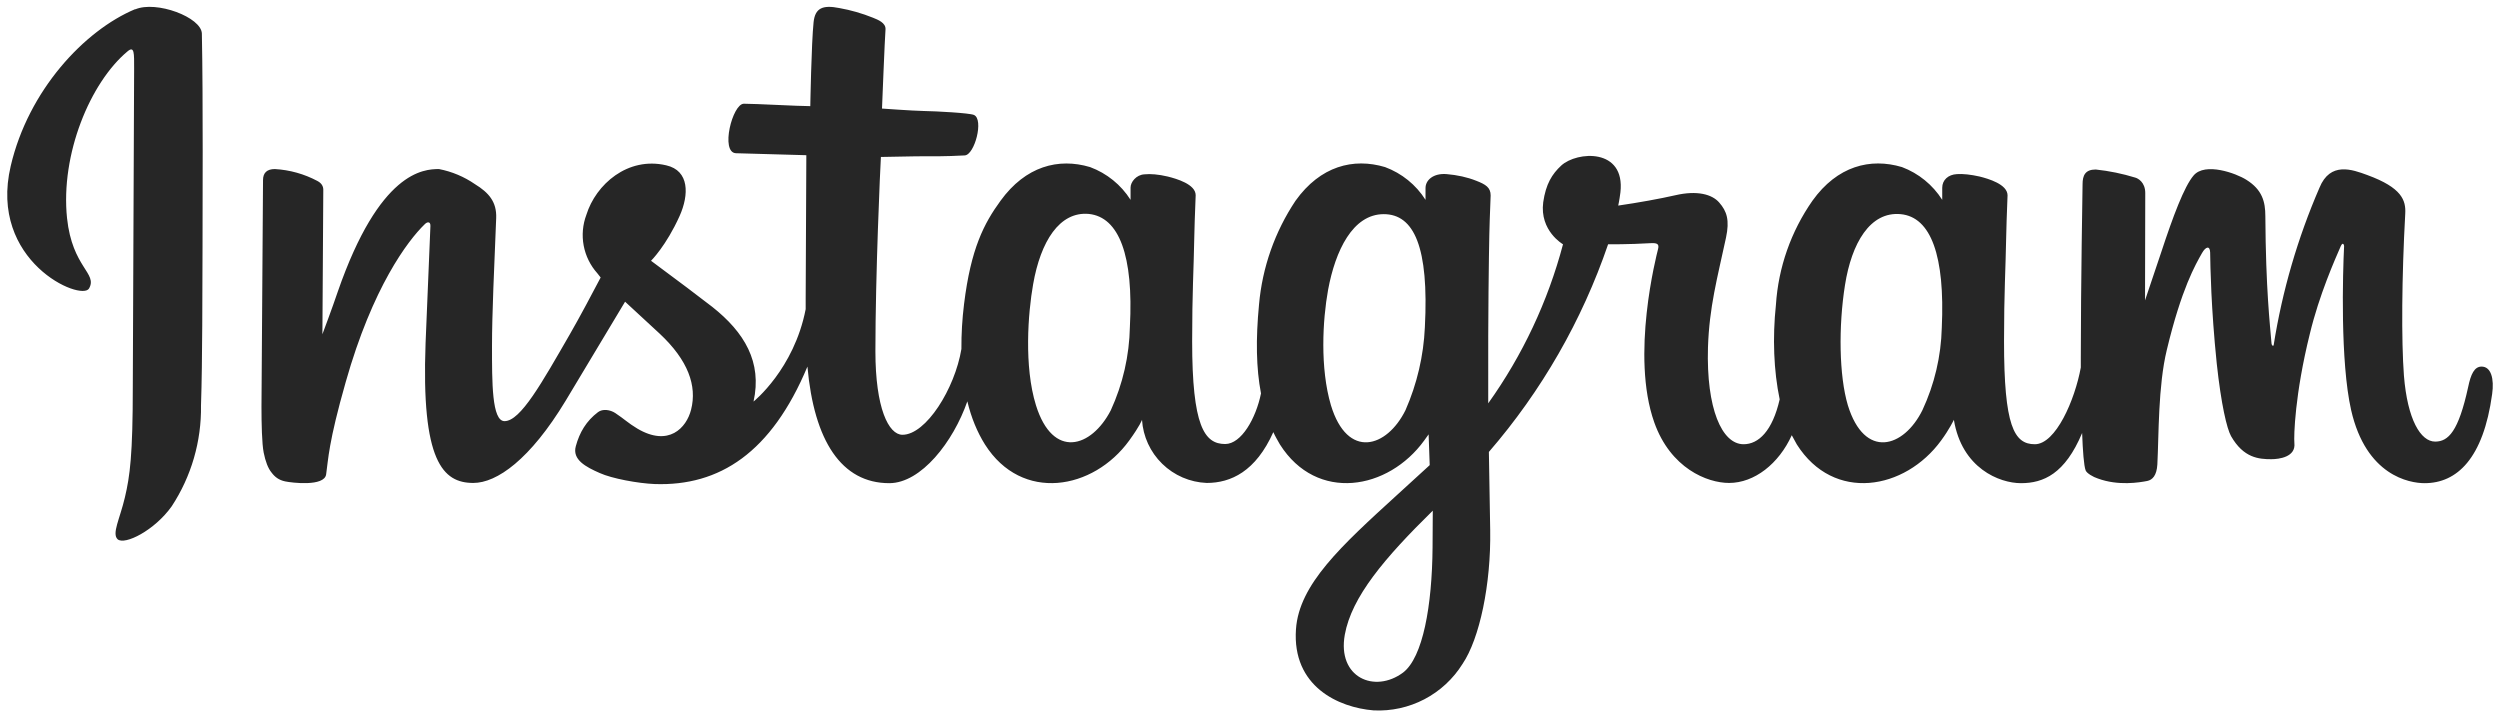
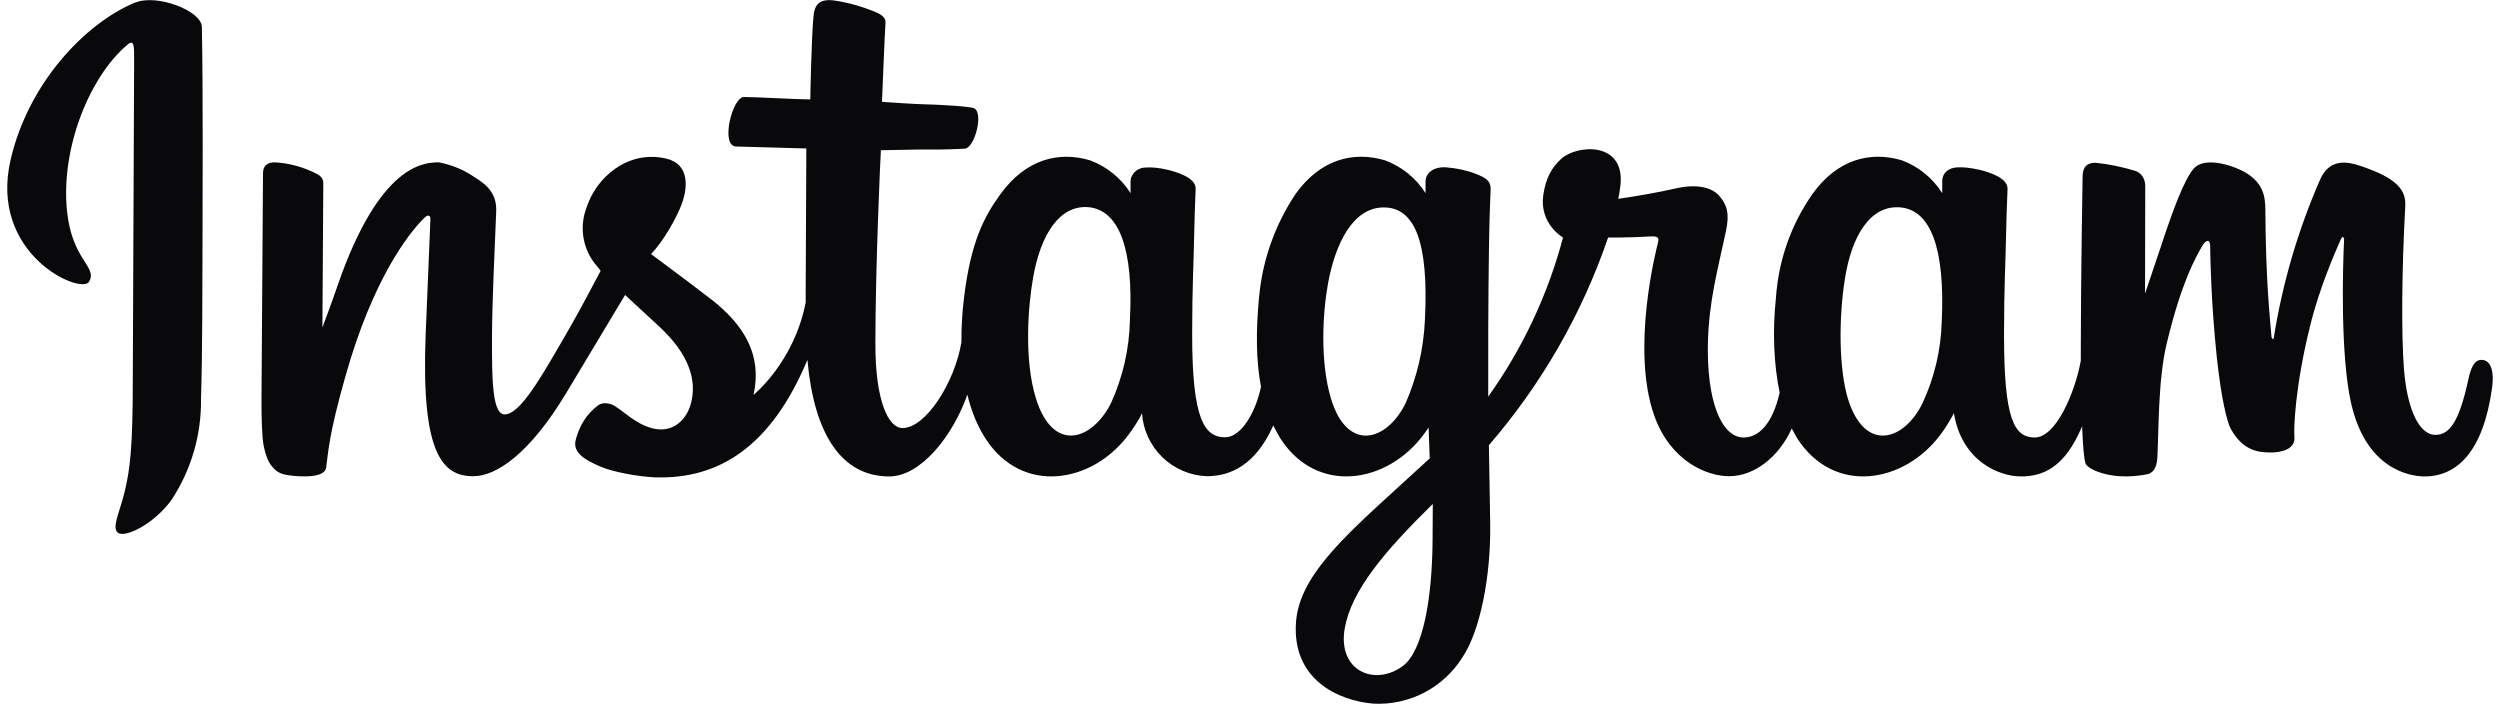
- <svg xmlns="http://www.w3.org/2000/svg" width="186" height="53" viewBox="0 0 186 53" fill="none">
-   <path fill-rule="evenodd" clip-rule="evenodd" d="M10.06 0.68C6.264 2.268 2.107 6.736 0.798 12.349C-0.872 19.451 6.051 22.446 6.624 21.464C7.278 20.319 5.38 19.926 4.987 16.227C4.496 11.482 6.705 6.146 9.488 3.822C10.011 3.381 9.979 3.986 9.979 5.099L9.88 28.763C9.88 33.837 9.668 35.424 9.291 37.011C8.915 38.615 8.309 39.695 8.751 40.121C9.275 40.579 11.501 39.466 12.777 37.666C14.236 35.441 14.994 32.831 14.954 30.171C15.068 26.799 15.052 21.448 15.068 18.404C15.068 15.622 15.117 7.423 15.019 2.497C14.986 1.286 11.632 0.026 10.06 0.697V0.68ZM144.469 24.377C144.417 26.5 143.926 28.59 143.029 30.514C141.638 33.329 138.725 34.197 137.481 30.154C136.826 27.961 136.777 24.279 137.268 21.203C137.759 18.093 139.134 15.72 141.409 15.933C143.667 16.146 144.714 19.042 144.469 24.377ZM106.583 40.71C106.55 45.08 105.863 48.909 104.39 50.038C102.279 51.609 99.481 50.415 100.053 47.223C100.561 44.408 102.999 41.528 106.599 37.993L106.583 40.71ZM106.01 24.345C105.915 26.472 105.426 28.564 104.57 30.514C103.179 33.329 100.25 34.197 99.022 30.154C98.204 27.389 98.4 23.821 98.81 21.562C99.35 18.649 100.643 15.933 102.95 15.933C105.208 15.933 106.321 18.388 106.01 24.345ZM84.064 24.312C84.023 26.461 83.538 28.578 82.641 30.531C81.201 33.313 78.337 34.197 77.076 30.154C76.176 27.258 76.487 23.281 76.864 21.153C77.42 17.962 78.828 15.72 81.004 15.916C83.263 16.146 84.343 19.026 84.064 24.312ZM184.629 27.274C184.089 27.274 183.827 27.847 183.631 28.796C182.911 32.102 182.158 32.855 181.176 32.855C180.096 32.855 179.114 31.218 178.852 27.945C178.656 25.359 178.689 20.613 178.951 15.884C179 14.918 178.721 13.969 176.119 13.02C175.007 12.611 173.37 12.005 172.568 13.969C170.948 17.706 169.804 21.631 169.164 25.654C169.164 25.752 169.033 25.768 169.001 25.556C168.886 24.132 168.575 21.53 168.542 16.08C168.542 15.016 168.313 14.116 167.135 13.38C166.366 12.889 164.058 12.054 163.207 13.053C162.503 13.871 161.669 16.113 160.801 18.748L159.59 22.348L159.607 14.362C159.607 13.543 159.05 13.265 158.87 13.216C157.91 12.92 156.924 12.717 155.925 12.611C155.139 12.611 154.943 13.053 154.943 13.707C154.943 13.789 154.812 21.317 154.812 26.587V27.34C154.37 29.762 152.946 33.051 151.391 33.051C149.837 33.051 149.1 31.676 149.1 25.392C149.1 21.726 149.215 20.139 149.264 17.488C149.297 15.949 149.362 14.787 149.362 14.525C149.346 13.707 147.938 13.298 147.284 13.134C146.629 12.987 146.04 12.922 145.598 12.954C144.943 12.987 144.502 13.396 144.502 13.969V14.869C143.795 13.752 142.744 12.896 141.507 12.431C139.15 11.727 136.695 12.349 134.846 14.934C133.25 17.218 132.31 19.895 132.129 22.675C131.868 25.13 131.966 27.601 132.408 29.712C131.868 32.069 130.837 33.051 129.724 33.051C128.104 33.051 126.942 30.4 127.073 25.85C127.171 22.839 127.76 20.728 128.414 17.684C128.693 16.375 128.48 15.72 127.907 15.066C127.383 14.46 126.271 14.149 124.65 14.525C123.505 14.787 121.868 15.082 120.395 15.295C120.395 15.295 120.477 14.951 120.559 14.313C120.936 10.991 117.319 11.252 116.157 12.316C115.469 12.954 115.011 13.691 114.815 15.049C114.537 17.177 116.288 18.175 116.288 18.175C115.163 22.423 113.278 26.432 110.724 30.007V28.861C110.707 23.363 110.773 19.042 110.805 17.488C110.838 15.949 110.904 14.82 110.904 14.542C110.904 13.953 110.544 13.723 109.823 13.445C109.169 13.184 108.416 13.02 107.631 12.954C106.649 12.873 106.043 13.396 106.059 14.018V14.869C105.35 13.748 104.292 12.892 103.048 12.431C100.692 11.727 98.237 12.349 96.388 14.934C94.848 17.241 93.914 19.897 93.671 22.659C93.425 25.228 93.458 27.405 93.818 29.271C93.442 31.12 92.362 33.035 91.151 33.035C89.596 33.035 88.696 31.676 88.696 25.392C88.696 21.726 88.81 20.139 88.859 17.488C88.892 15.949 88.958 14.787 88.958 14.525C88.958 13.707 87.534 13.298 86.879 13.134C86.192 12.971 85.586 12.922 85.144 12.971C84.539 13.003 84.114 13.543 84.114 13.953V14.869C83.404 13.748 82.346 12.892 81.102 12.431C78.746 11.727 76.307 12.365 74.442 14.934C73.214 16.62 72.232 18.486 71.725 22.626C71.588 23.734 71.522 24.849 71.529 25.965C71.038 28.927 68.894 32.347 67.143 32.347C66.112 32.347 65.13 30.367 65.13 26.128C65.13 20.482 65.49 12.447 65.539 11.678L68.19 11.629C69.303 11.629 70.301 11.645 71.774 11.563C72.51 11.531 73.214 8.879 72.461 8.552C72.118 8.405 69.679 8.274 68.697 8.257C67.879 8.241 65.621 8.077 65.621 8.077C65.621 8.077 65.833 2.742 65.882 2.186C65.915 1.695 65.31 1.466 64.95 1.319C64.142 0.993 63.303 0.752 62.446 0.599C61.202 0.353 60.646 0.599 60.531 1.646C60.367 3.233 60.286 7.897 60.286 7.897C59.369 7.897 56.243 7.717 55.343 7.717C54.492 7.717 53.576 11.351 54.754 11.4L59.991 11.547L59.942 22.233V23.003C59.075 27.47 56.063 29.876 56.063 29.876C56.718 26.93 55.376 24.721 53.003 22.839C52.119 22.152 50.385 20.842 48.437 19.402C48.437 19.402 49.566 18.289 50.565 16.064C51.268 14.493 51.301 12.693 49.566 12.3C46.702 11.629 44.329 13.723 43.626 15.982C43.351 16.713 43.282 17.505 43.426 18.273C43.571 19.04 43.923 19.754 44.444 20.335L44.689 20.646C44.035 21.89 43.151 23.559 42.398 24.868C40.32 28.469 38.733 31.333 37.538 31.333C36.589 31.333 36.605 28.436 36.605 25.719C36.605 23.379 36.769 19.86 36.916 16.227C36.965 15.016 36.359 14.329 35.345 13.707C34.538 13.149 33.624 12.764 32.661 12.578C31.515 12.578 28.242 12.742 25.133 21.693C24.756 22.823 23.987 24.868 23.987 24.868L24.053 14.116C24.053 13.854 23.922 13.625 23.611 13.462C22.634 12.943 21.557 12.641 20.452 12.578C19.863 12.578 19.569 12.856 19.569 13.396L19.454 30.253C19.454 31.529 19.487 33.018 19.618 33.673C19.749 34.328 19.945 34.851 20.207 35.162C20.452 35.489 20.747 35.718 21.221 35.817C21.68 35.915 24.135 36.226 24.265 35.293C24.429 34.164 24.429 32.953 25.722 28.42C27.719 21.366 30.337 17.913 31.581 16.702C31.794 16.473 32.039 16.473 32.023 16.817L31.663 25.523C31.335 34.311 32.939 35.931 35.214 35.931C36.965 35.931 39.436 34.197 42.087 29.811L46.506 22.446L49.092 24.836C51.187 26.799 51.874 28.698 51.416 30.482C51.072 31.84 49.746 33.264 47.422 31.889C46.735 31.48 46.441 31.169 45.77 30.727C45.393 30.482 44.837 30.4 44.493 30.662C43.626 31.316 43.118 32.167 42.84 33.198C42.562 34.197 43.577 34.737 44.624 35.195C45.524 35.604 47.471 35.964 48.715 36.013C53.527 36.177 57.389 33.689 60.073 27.274C60.564 32.806 62.609 35.948 66.161 35.948C68.534 35.948 70.923 32.871 71.97 29.86C72.265 31.087 72.707 32.151 73.28 33.067C76.029 37.404 81.348 36.455 84.015 32.773C84.834 31.643 84.965 31.234 84.965 31.234C85.044 32.474 85.58 33.639 86.469 34.506C87.357 35.374 88.535 35.881 89.776 35.931C91.576 35.931 93.425 35.08 94.735 32.151C94.882 32.478 95.062 32.773 95.226 33.067C97.975 37.404 103.294 36.455 105.961 32.773L106.289 32.315L106.37 34.606L103.916 36.848C99.791 40.612 96.649 43.476 96.42 46.814C96.126 51.069 99.579 52.64 102.197 52.853C103.507 52.918 104.81 52.633 105.973 52.026C107.135 51.418 108.114 50.512 108.809 49.4C110.085 47.518 110.936 43.459 110.871 39.45L110.773 33.624C114.693 29.091 117.704 23.846 119.643 18.175C119.643 18.175 121.165 18.191 122.785 18.093C123.308 18.06 123.456 18.159 123.358 18.535C123.243 18.993 121.312 26.456 123.079 31.431C124.29 34.835 127.007 35.931 128.644 35.931C130.526 35.931 132.342 34.508 133.308 32.38L133.684 33.067C136.433 37.404 141.736 36.455 144.42 32.773C145.025 31.954 145.369 31.234 145.369 31.234C145.958 34.835 148.757 35.948 150.36 35.948C152.03 35.948 153.633 35.26 154.91 32.216C154.959 33.558 155.041 34.655 155.172 34.998C155.254 35.211 155.728 35.489 156.088 35.604C157.61 36.16 159.165 35.898 159.754 35.784C160.147 35.702 160.458 35.375 160.507 34.557C160.621 32.38 160.556 28.73 161.211 26.03C162.307 21.464 163.338 19.697 163.829 18.829C164.107 18.338 164.418 18.257 164.435 18.78C164.451 19.828 164.5 22.904 164.926 27.045C165.253 30.089 165.678 31.889 165.989 32.446C166.922 34.082 168.068 34.164 168.984 34.164C169.573 34.164 170.817 34 170.702 32.969C170.653 32.462 170.735 29.336 171.848 24.852C172.552 21.922 173.73 19.288 174.156 18.306C174.319 17.962 174.401 18.24 174.401 18.306C174.303 20.302 174.106 26.898 174.925 30.514C176.038 35.391 179.262 35.948 180.391 35.948C182.796 35.948 184.76 34.115 185.415 29.32C185.579 28.174 185.333 27.274 184.629 27.274Z" fill="#262626" />
+ <svg xmlns="http://www.w3.org/2000/svg" width="103" height="29" viewBox="0 0 103 29" fill="none">
+   <path fill-rule="evenodd" clip-rule="evenodd" d="M5.571 0.1C3.469 0.979 1.167 3.453 0.442 6.561C-0.483 10.494 3.351 12.153 3.668 11.609C4.031 10.975 2.979 10.757 2.762 8.709C2.49 6.081 3.713 3.126 5.254 1.84C5.544 1.595 5.526 1.93 5.526 2.546L5.471 15.651C5.471 18.46 5.354 19.339 5.145 20.218C4.937 21.107 4.601 21.705 4.846 21.94C5.136 22.194 6.369 21.578 7.076 20.581C7.883 19.349 8.303 17.903 8.281 16.43C8.344 14.563 8.335 11.6 8.344 9.914C8.344 8.374 8.371 3.833 8.317 1.106C8.299 0.435 6.441 -0.263 5.571 0.109V0.1ZM80.001 13.222C79.972 14.398 79.701 15.555 79.204 16.62C78.434 18.179 76.82 18.66 76.132 16.421C75.769 15.207 75.742 13.168 76.014 11.464C76.286 9.742 77.047 8.428 78.307 8.546C79.557 8.664 80.137 10.268 80.001 13.222ZM59.022 22.267C59.004 24.686 58.623 26.807 57.807 27.432C56.638 28.302 55.089 27.64 55.406 25.873C55.687 24.315 57.037 22.72 59.031 20.762L59.022 22.267ZM58.705 13.204C58.652 14.382 58.381 15.54 57.907 16.62C57.137 18.179 55.515 18.66 54.835 16.421C54.382 14.89 54.49 12.914 54.717 11.663C55.016 10.05 55.732 8.546 57.01 8.546C58.261 8.546 58.877 9.905 58.705 13.204ZM46.552 13.186C46.529 14.376 46.26 15.548 45.763 16.63C44.966 18.17 43.38 18.66 42.682 16.421C42.184 14.817 42.356 12.615 42.564 11.437C42.872 9.67 43.652 8.428 44.857 8.537C46.108 8.664 46.706 10.259 46.552 13.186ZM102.241 14.826C101.942 14.826 101.797 15.143 101.688 15.669C101.289 17.5 100.872 17.916 100.329 17.916C99.731 17.916 99.187 17.01 99.042 15.198C98.933 13.766 98.951 11.138 99.096 8.519C99.123 7.984 98.969 7.458 97.528 6.933C96.912 6.706 96.006 6.371 95.562 7.458C94.664 9.528 94.031 11.701 93.677 13.929C93.677 13.983 93.604 13.992 93.586 13.875C93.523 13.086 93.35 11.645 93.332 8.627C93.332 8.038 93.206 7.54 92.553 7.132C92.127 6.86 90.849 6.398 90.378 6.951C89.988 7.404 89.526 8.646 89.046 10.105L88.375 12.098L88.384 7.676C88.384 7.223 88.076 7.069 87.977 7.041C87.445 6.877 86.898 6.765 86.345 6.706C85.91 6.706 85.802 6.951 85.802 7.313C85.802 7.359 85.729 11.527 85.729 14.445V14.862C85.484 16.204 84.696 18.025 83.835 18.025C82.974 18.025 82.566 17.264 82.566 13.784C82.566 11.754 82.63 10.875 82.657 9.407C82.675 8.555 82.711 7.911 82.711 7.766C82.702 7.313 81.923 7.087 81.56 6.996C81.198 6.915 80.871 6.878 80.627 6.896C80.264 6.915 80.02 7.141 80.02 7.458V7.957C79.629 7.338 79.046 6.864 78.361 6.606C77.056 6.217 75.697 6.561 74.673 7.993C73.789 9.257 73.269 10.74 73.168 12.28C73.023 13.639 73.078 15.007 73.322 16.177C73.023 17.482 72.452 18.025 71.836 18.025C70.939 18.025 70.296 16.557 70.368 14.038C70.422 12.37 70.749 11.201 71.111 9.516C71.265 8.791 71.147 8.428 70.83 8.066C70.54 7.73 69.924 7.558 69.027 7.766C68.392 7.911 67.486 8.075 66.671 8.192C66.671 8.192 66.716 8.002 66.761 7.649C66.97 5.809 64.967 5.954 64.323 6.543C63.943 6.896 63.689 7.304 63.58 8.056C63.426 9.235 64.396 9.787 64.396 9.787C63.773 12.14 62.729 14.36 61.315 16.34V15.705C61.306 12.66 61.342 10.268 61.36 9.407C61.378 8.555 61.414 7.93 61.414 7.776C61.414 7.449 61.215 7.322 60.816 7.168C60.454 7.023 60.037 6.933 59.602 6.896C59.058 6.851 58.723 7.141 58.732 7.486V7.957C58.339 7.336 57.753 6.862 57.064 6.606C55.759 6.217 54.4 6.561 53.376 7.993C52.524 9.27 52.006 10.741 51.871 12.271C51.736 13.693 51.754 14.899 51.953 15.932C51.745 16.956 51.147 18.016 50.476 18.016C49.615 18.016 49.117 17.264 49.117 13.784C49.117 11.754 49.18 10.875 49.207 9.407C49.225 8.555 49.261 7.911 49.261 7.766C49.261 7.313 48.473 7.087 48.111 6.996C47.73 6.906 47.395 6.878 47.15 6.906C46.815 6.924 46.579 7.223 46.579 7.449V7.957C46.186 7.336 45.6 6.862 44.911 6.606C43.606 6.217 42.256 6.57 41.223 7.993C40.543 8.926 40 9.96 39.719 12.252C39.643 12.866 39.606 13.483 39.61 14.101C39.338 15.742 38.151 17.636 37.181 17.636C36.61 17.636 36.066 16.539 36.066 14.192C36.066 11.065 36.266 6.616 36.293 6.19L37.761 6.162C38.377 6.162 38.93 6.171 39.746 6.126C40.154 6.108 40.543 4.64 40.127 4.459C39.936 4.377 38.586 4.305 38.042 4.296C37.589 4.286 36.338 4.196 36.338 4.196C36.338 4.196 36.456 1.241 36.483 0.933C36.502 0.661 36.166 0.535 35.967 0.453C35.52 0.273 35.055 0.139 34.58 0.054C33.892 -0.082 33.583 0.054 33.52 0.634C33.429 1.513 33.384 4.096 33.384 4.096C32.877 4.096 31.145 3.996 30.647 3.996C30.176 3.996 29.668 6.008 30.321 6.036L33.221 6.117L33.194 12.035V12.461C32.713 14.935 31.046 16.267 31.046 16.267C31.408 14.636 30.665 13.412 29.351 12.37C28.862 11.99 27.901 11.265 26.823 10.467C26.823 10.467 27.448 9.851 28.001 8.618C28.39 7.748 28.409 6.751 27.448 6.534C25.862 6.162 24.548 7.322 24.158 8.573C24.006 8.978 23.968 9.417 24.048 9.842C24.128 10.267 24.323 10.662 24.611 10.984L24.747 11.156C24.385 11.845 23.895 12.769 23.479 13.494C22.328 15.488 21.449 17.074 20.787 17.074C20.262 17.074 20.27 15.47 20.27 13.965C20.27 12.669 20.361 10.721 20.443 8.709C20.47 8.038 20.135 7.658 19.573 7.313C19.126 7.004 18.62 6.791 18.087 6.688C17.452 6.688 15.64 6.779 13.918 11.736C13.709 12.361 13.283 13.494 13.283 13.494L13.32 7.54C13.32 7.395 13.247 7.268 13.075 7.177C12.534 6.89 11.937 6.723 11.326 6.688C11 6.688 10.836 6.842 10.836 7.141L10.773 16.476C10.773 17.182 10.791 18.007 10.864 18.37C10.936 18.732 11.045 19.022 11.19 19.194C11.326 19.375 11.489 19.502 11.752 19.557C12.005 19.611 13.365 19.783 13.437 19.267C13.528 18.642 13.528 17.971 14.244 15.46C15.35 11.555 16.8 9.642 17.488 8.972C17.606 8.845 17.742 8.845 17.733 9.035L17.534 13.857C17.352 18.723 18.241 19.62 19.5 19.62C20.47 19.62 21.838 18.66 23.306 16.231L25.753 12.153L27.185 13.476C28.345 14.563 28.726 15.615 28.472 16.602C28.282 17.355 27.548 18.143 26.261 17.382C25.88 17.155 25.717 16.983 25.346 16.738C25.137 16.602 24.829 16.557 24.639 16.702C24.158 17.065 23.877 17.536 23.723 18.107C23.569 18.66 24.131 18.959 24.711 19.212C25.21 19.439 26.288 19.638 26.977 19.666C29.641 19.756 31.78 18.379 33.266 14.826C33.538 17.889 34.671 19.629 36.637 19.629C37.952 19.629 39.275 17.925 39.855 16.258C40.018 16.938 40.262 17.527 40.58 18.034C42.102 20.436 45.047 19.91 46.525 17.871C46.978 17.246 47.05 17.019 47.05 17.019C47.094 17.705 47.391 18.351 47.883 18.831C48.375 19.311 49.028 19.593 49.715 19.62C50.712 19.62 51.736 19.149 52.461 17.527C52.542 17.708 52.642 17.871 52.732 18.034C54.255 20.436 57.2 19.91 58.677 17.871L58.859 17.617L58.904 18.886L57.545 20.128C55.261 22.212 53.521 23.798 53.394 25.647C53.231 28.003 55.143 28.873 56.593 28.991C57.318 29.027 58.04 28.869 58.684 28.533C59.327 28.196 59.87 27.695 60.254 27.079C60.961 26.037 61.432 23.789 61.396 21.569L61.342 18.342C63.513 15.832 65.18 12.928 66.254 9.787C66.254 9.787 67.097 9.796 67.994 9.742C68.284 9.724 68.365 9.778 68.311 9.987C68.247 10.241 67.178 14.373 68.157 17.128C68.827 19.013 70.332 19.62 71.238 19.62C72.28 19.62 73.286 18.832 73.821 17.654L74.029 18.034C75.552 20.436 78.488 19.91 79.974 17.871C80.31 17.418 80.5 17.019 80.5 17.019C80.826 19.013 82.376 19.629 83.264 19.629C84.188 19.629 85.076 19.249 85.783 17.563C85.811 18.306 85.856 18.913 85.928 19.104C85.974 19.221 86.237 19.375 86.436 19.439C87.279 19.747 88.14 19.602 88.466 19.539C88.683 19.493 88.856 19.312 88.883 18.859C88.946 17.654 88.91 15.633 89.272 14.137C89.88 11.609 90.451 10.63 90.722 10.15C90.876 9.878 91.049 9.833 91.058 10.123C91.067 10.703 91.094 12.406 91.33 14.699C91.511 16.385 91.746 17.382 91.919 17.69C92.435 18.596 93.07 18.642 93.577 18.642C93.903 18.642 94.592 18.551 94.529 17.98C94.501 17.699 94.547 15.968 95.163 13.485C95.553 11.863 96.205 10.404 96.441 9.86C96.531 9.67 96.577 9.824 96.577 9.86C96.522 10.966 96.414 14.618 96.867 16.62C97.483 19.321 99.268 19.629 99.894 19.629C101.226 19.629 102.313 18.614 102.676 15.959C102.766 15.325 102.631 14.826 102.241 14.826Z" fill="#09090B" />
</svg>
